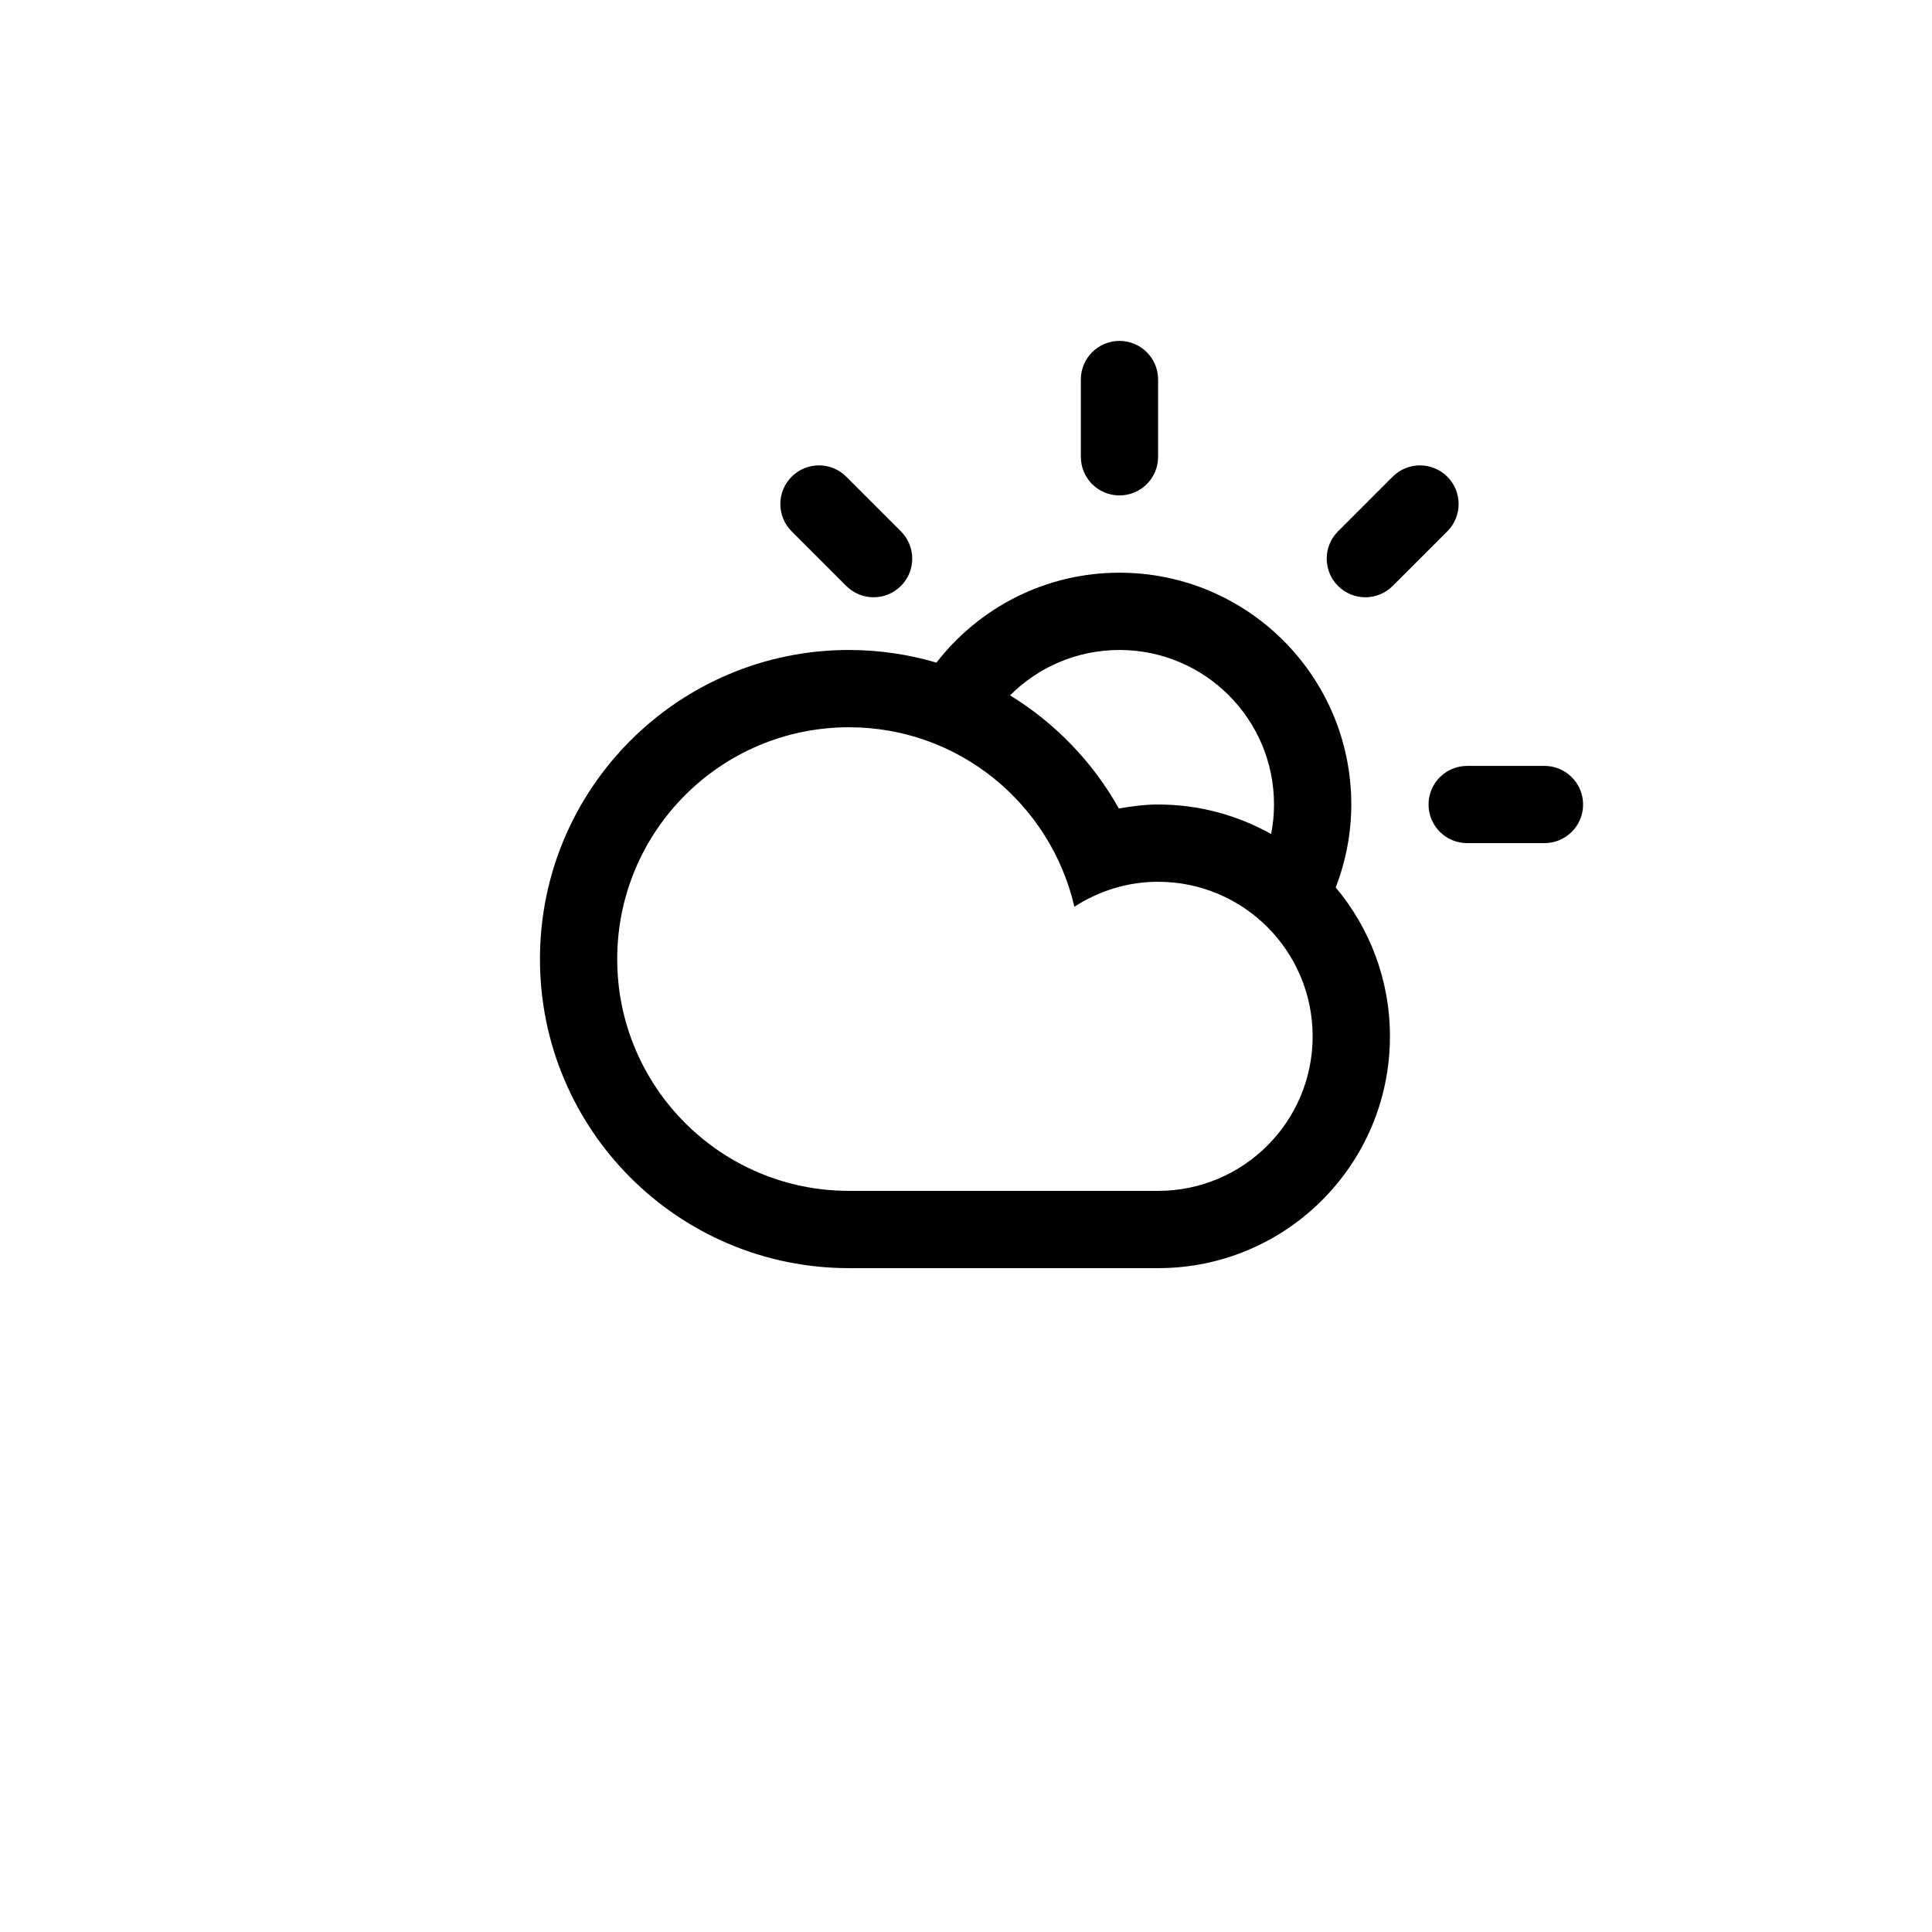
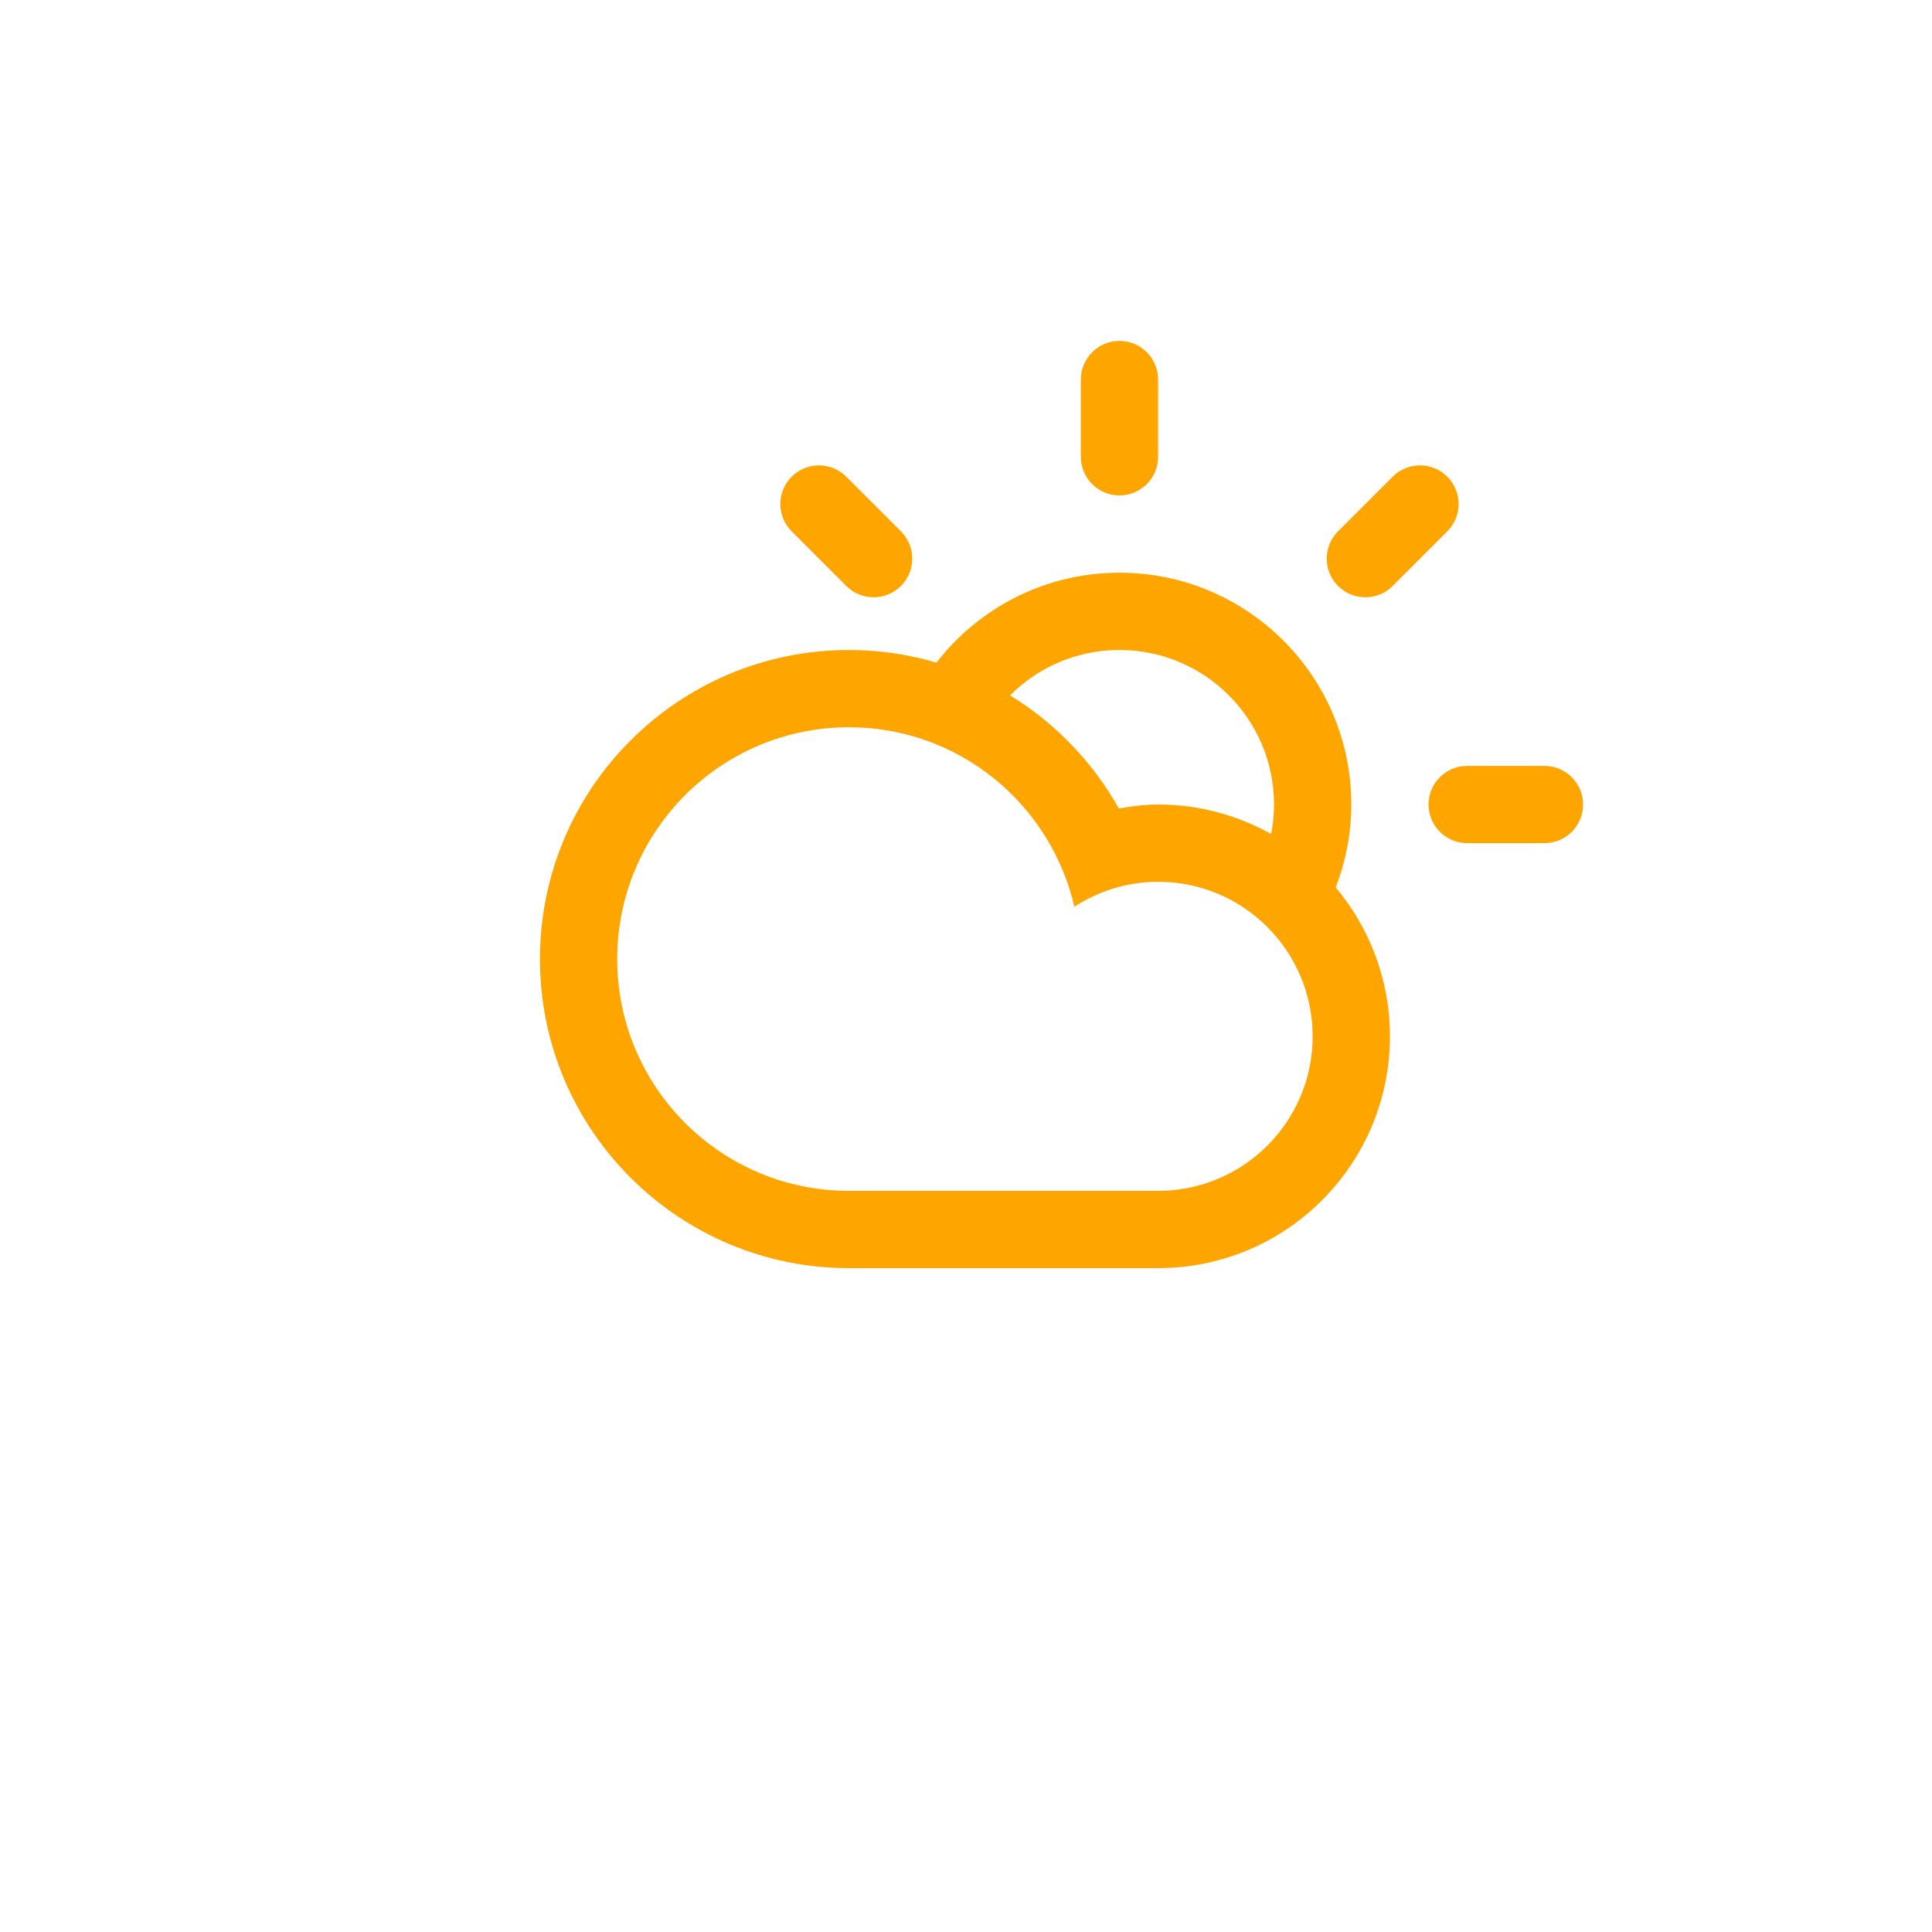
<svg xmlns="http://www.w3.org/2000/svg" version="1.1" id="Layer_1" x="0px" y="0px" width="100px" height="100px" viewBox="0 0 100 100" enable-background="new 0 0 100 100" xml:space="preserve">
-   <path fill-rule="evenodd" clip-rule="evenodd" d="M79.941,43.641h-4c-1.104,0-2-0.895-2-2c0-1.104,0.896-1.998,2-1.998h4  c1.104,0,2,0.895,2,1.998C81.941,42.746,81.045,43.641,79.941,43.641z M72.084,30.329c-0.781,0.781-2.047,0.781-2.828,0  c-0.781-0.78-0.781-2.047,0-2.827l2.828-2.828c0.781-0.781,2.047-0.781,2.828,0c0.781,0.78,0.781,2.047,0,2.828L72.084,30.329z   M69.137,45.936L69.137,45.936c1.749,2.086,2.806,4.77,2.806,7.705c0,6.625-5.372,11.998-11.999,11.998c-2.775,0-12.801,0-15.998,0  c-8.835,0-15.998-7.162-15.998-15.998s7.163-15.998,15.998-15.998c1.572,0,3.09,0.232,4.523,0.654  c2.195-2.827,5.618-4.654,9.475-4.654c6.627,0,11.999,5.373,11.999,11.998C69.942,43.156,69.649,44.602,69.137,45.936z   M31.947,49.641c0,6.627,5.371,11.998,11.998,11.998c3.616,0,12.979,0,15.998,0c4.418,0,7.999-3.582,7.999-7.998  c0-4.418-3.581-8-7.999-8c-1.6,0-3.083,0.482-4.333,1.291c-1.231-5.316-5.974-9.289-11.665-9.289  C37.318,37.643,31.947,43.014,31.947,49.641z M57.943,33.643c-2.212,0-4.215,0.898-5.662,2.349c2.34,1.436,4.285,3.453,5.629,5.854  c0.664-0.113,1.337-0.205,2.033-0.205c2.125,0,4.119,0.559,5.85,1.527l0,0c0.096-0.494,0.15-1.004,0.15-1.527  C65.943,37.225,62.361,33.643,57.943,33.643z M57.943,25.643c-1.104,0-1.999-0.895-1.999-1.999v-3.999c0-1.105,0.896-2,1.999-2  c1.105,0,2,0.895,2,2v3.999C59.943,24.749,59.049,25.643,57.943,25.643z M43.803,30.329l-2.827-2.827  c-0.781-0.781-0.781-2.048,0-2.828c0.78-0.781,2.047-0.781,2.827,0l2.828,2.828c0.781,0.78,0.781,2.047,0,2.827  C45.851,31.11,44.584,31.11,43.803,30.329z" />
+   <path fill="orange" fill-rule="evenodd" clip-rule="evenodd" d="M79.941,43.641h-4c-1.104,0-2-0.895-2-2c0-1.104,0.896-1.998,2-1.998h4  c1.104,0,2,0.895,2,1.998C81.941,42.746,81.045,43.641,79.941,43.641z M72.084,30.329c-0.781,0.781-2.047,0.781-2.828,0  c-0.781-0.78-0.781-2.047,0-2.827l2.828-2.828c0.781-0.781,2.047-0.781,2.828,0c0.781,0.78,0.781,2.047,0,2.828L72.084,30.329z   M69.137,45.936L69.137,45.936c1.749,2.086,2.806,4.77,2.806,7.705c0,6.625-5.372,11.998-11.999,11.998c-2.775,0-12.801,0-15.998,0  c-8.835,0-15.998-7.162-15.998-15.998s7.163-15.998,15.998-15.998c1.572,0,3.09,0.232,4.523,0.654  c2.195-2.827,5.618-4.654,9.475-4.654c6.627,0,11.999,5.373,11.999,11.998C69.942,43.156,69.649,44.602,69.137,45.936z   M31.947,49.641c0,6.627,5.371,11.998,11.998,11.998c3.616,0,12.979,0,15.998,0c4.418,0,7.999-3.582,7.999-7.998  c0-4.418-3.581-8-7.999-8c-1.6,0-3.083,0.482-4.333,1.291c-1.231-5.316-5.974-9.289-11.665-9.289  C37.318,37.643,31.947,43.014,31.947,49.641z M57.943,33.643c-2.212,0-4.215,0.898-5.662,2.349c2.34,1.436,4.285,3.453,5.629,5.854  c0.664-0.113,1.337-0.205,2.033-0.205c2.125,0,4.119,0.559,5.85,1.527l0,0c0.096-0.494,0.15-1.004,0.15-1.527  C65.943,37.225,62.361,33.643,57.943,33.643z M57.943,25.643c-1.104,0-1.999-0.895-1.999-1.999v-3.999c0-1.105,0.896-2,1.999-2  c1.105,0,2,0.895,2,2v3.999C59.943,24.749,59.049,25.643,57.943,25.643z M43.803,30.329l-2.827-2.827  c-0.781-0.781-0.781-2.048,0-2.828c0.78-0.781,2.047-0.781,2.827,0l2.828,2.828c0.781,0.78,0.781,2.047,0,2.827  C45.851,31.11,44.584,31.11,43.803,30.329z" />
</svg>
